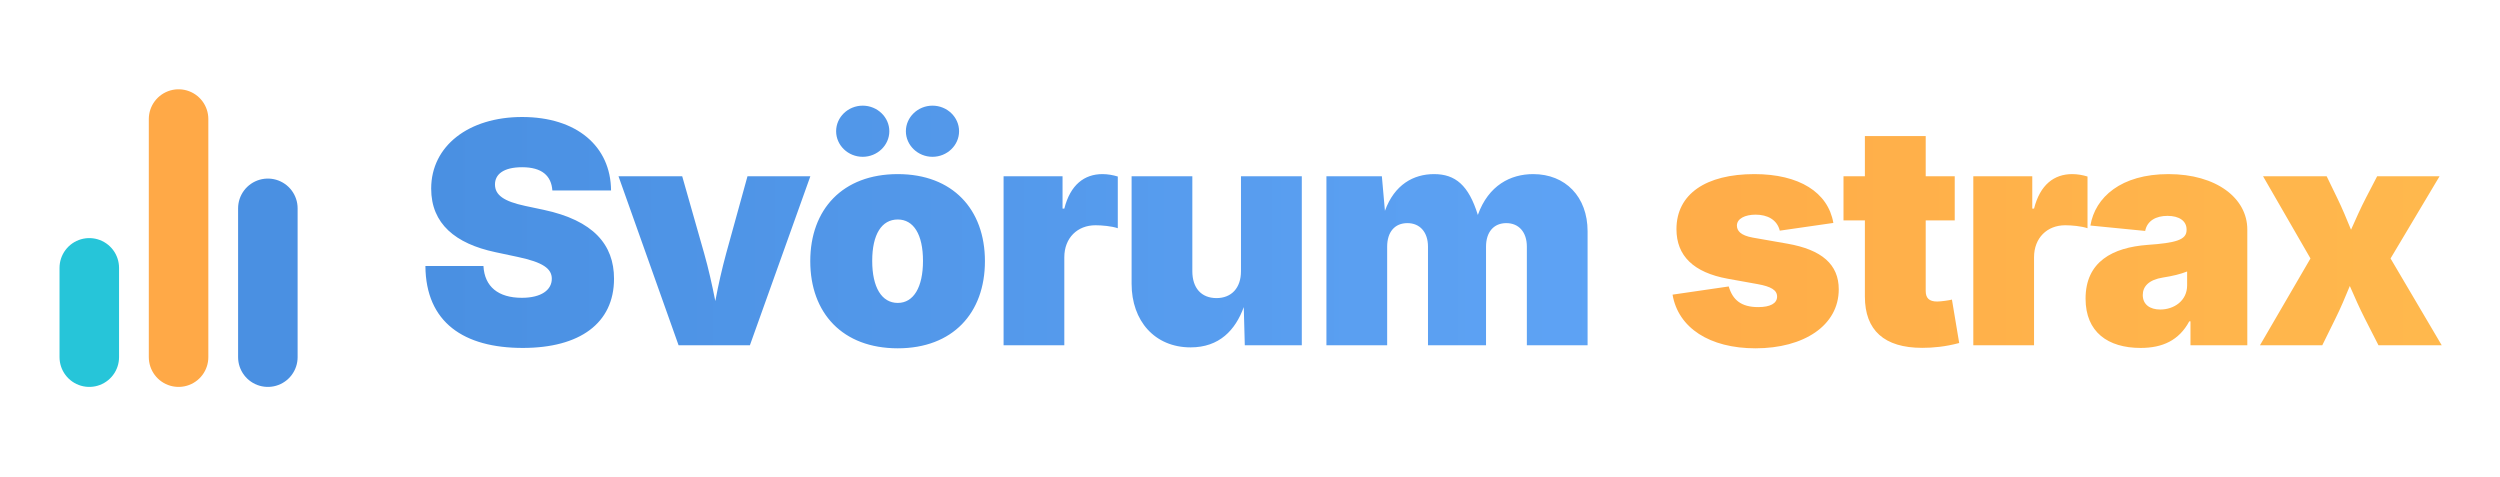
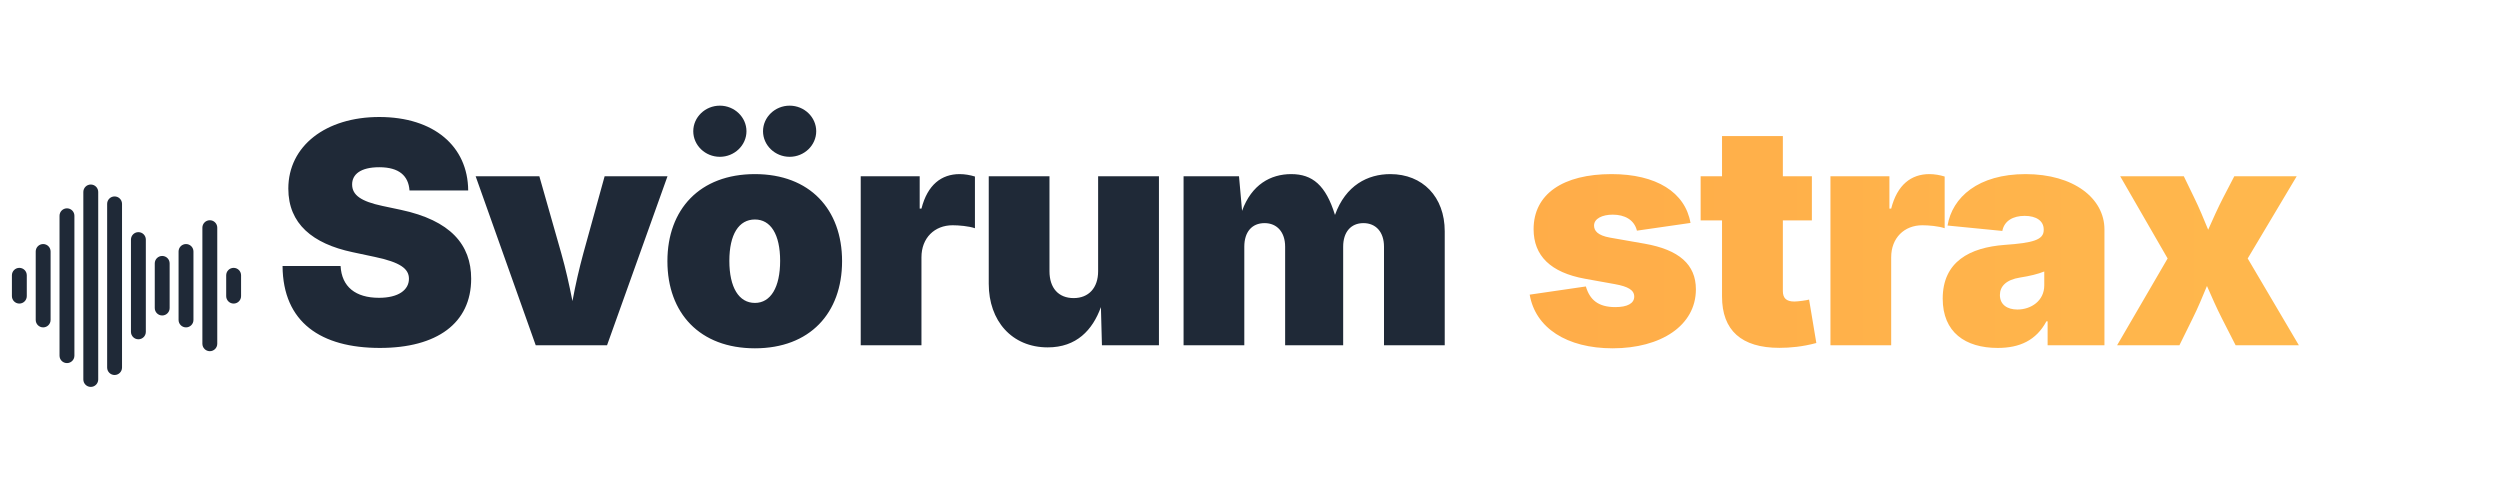
<svg xmlns="http://www.w3.org/2000/svg" width="420" height="80" viewBox="0 0 420 80">
  <defs>
-     <linearGradient id="blueGrad" x1="0%" y1="0%" x2="100%" y2="0%">
-       <stop offset="0%" style="stop-color:#4A90E2" />
-       <stop offset="50%" style="stop-color:#5BA0F2" />
-       <stop offset="100%" style="stop-color:#6BB0FF" />
-     </linearGradient>
    <linearGradient id="orangeGrad" x1="0%" y1="0%" x2="100%" y2="0%">
      <stop offset="0%" style="stop-color:#FF9A3C" />
      <stop offset="50%" style="stop-color:#FFA947" />
      <stop offset="100%" style="stop-color:#FFB84D" />
    </linearGradient>
  </defs>
-   <g transform="translate(0, 10)">
-     <svg width="60" height="60" viewBox="0 0 24 24" fill="none" stroke-width="4" stroke-linecap="round" stroke-linejoin="round">
-       <line x1="6" y1="20" x2="6" y2="14" stroke="#26C5D9" />
-       <line x1="12" y1="20" x2="12" y2="4" stroke="#FFA947" />
-       <line x1="18" y1="20" x2="18" y2="10" stroke="#4A90E2" />
-     </svg>
+   <g transform="translate(2, 25)">
+     <rect x="0" y="20" width="2.5" height="6" rx="1.25" fill="#1F2937" />
+     <rect x="4" y="16" width="2.5" height="14" rx="1.25" fill="#1F2937" />
+     <rect x="8" y="10" width="2.5" height="26" rx="1.25" fill="#1F2937" />
+     <rect x="12" y="6" width="2.5" height="34" rx="1.25" fill="#1F2937" />
+     <rect x="16" y="8" width="2.5" height="30" rx="1.25" fill="#1F2937" />
+     <rect x="20" y="14" width="2.5" height="18" rx="1.25" fill="#1F2937" />
+     <rect x="24" y="18" width="2.5" height="10" rx="1.25" fill="#1F2937" />
+     <rect x="28" y="16" width="2.5" height="14" rx="1.25" fill="#1F2937" />
+     <rect x="32" y="12" width="2.5" height="22" rx="1.25" fill="#1F2937" />
+     <rect x="36" y="20" width="2.5" height="6" rx="1.25" fill="#1F2937" />
  </g>
-   <text x="70" y="58" font-family="-apple-system, BlinkMacSystemFont, 'Inter', 'Segoe UI', Roboto, sans-serif" font-size="52" font-weight="900" letter-spacing="-0.02em">
-     <tspan fill="url(#blueGrad)">Svörum</tspan>
+   <text x="46" y="58" font-family="-apple-system, BlinkMacSystemFont, 'Inter', 'Segoe UI', Roboto, sans-serif" font-size="52" font-weight="900" letter-spacing="-0.02em">
+     <tspan fill="#1F2937">Svörum</tspan>
    <tspan fill="url(#orangeGrad)"> strax</tspan>
  </text>
</svg>
